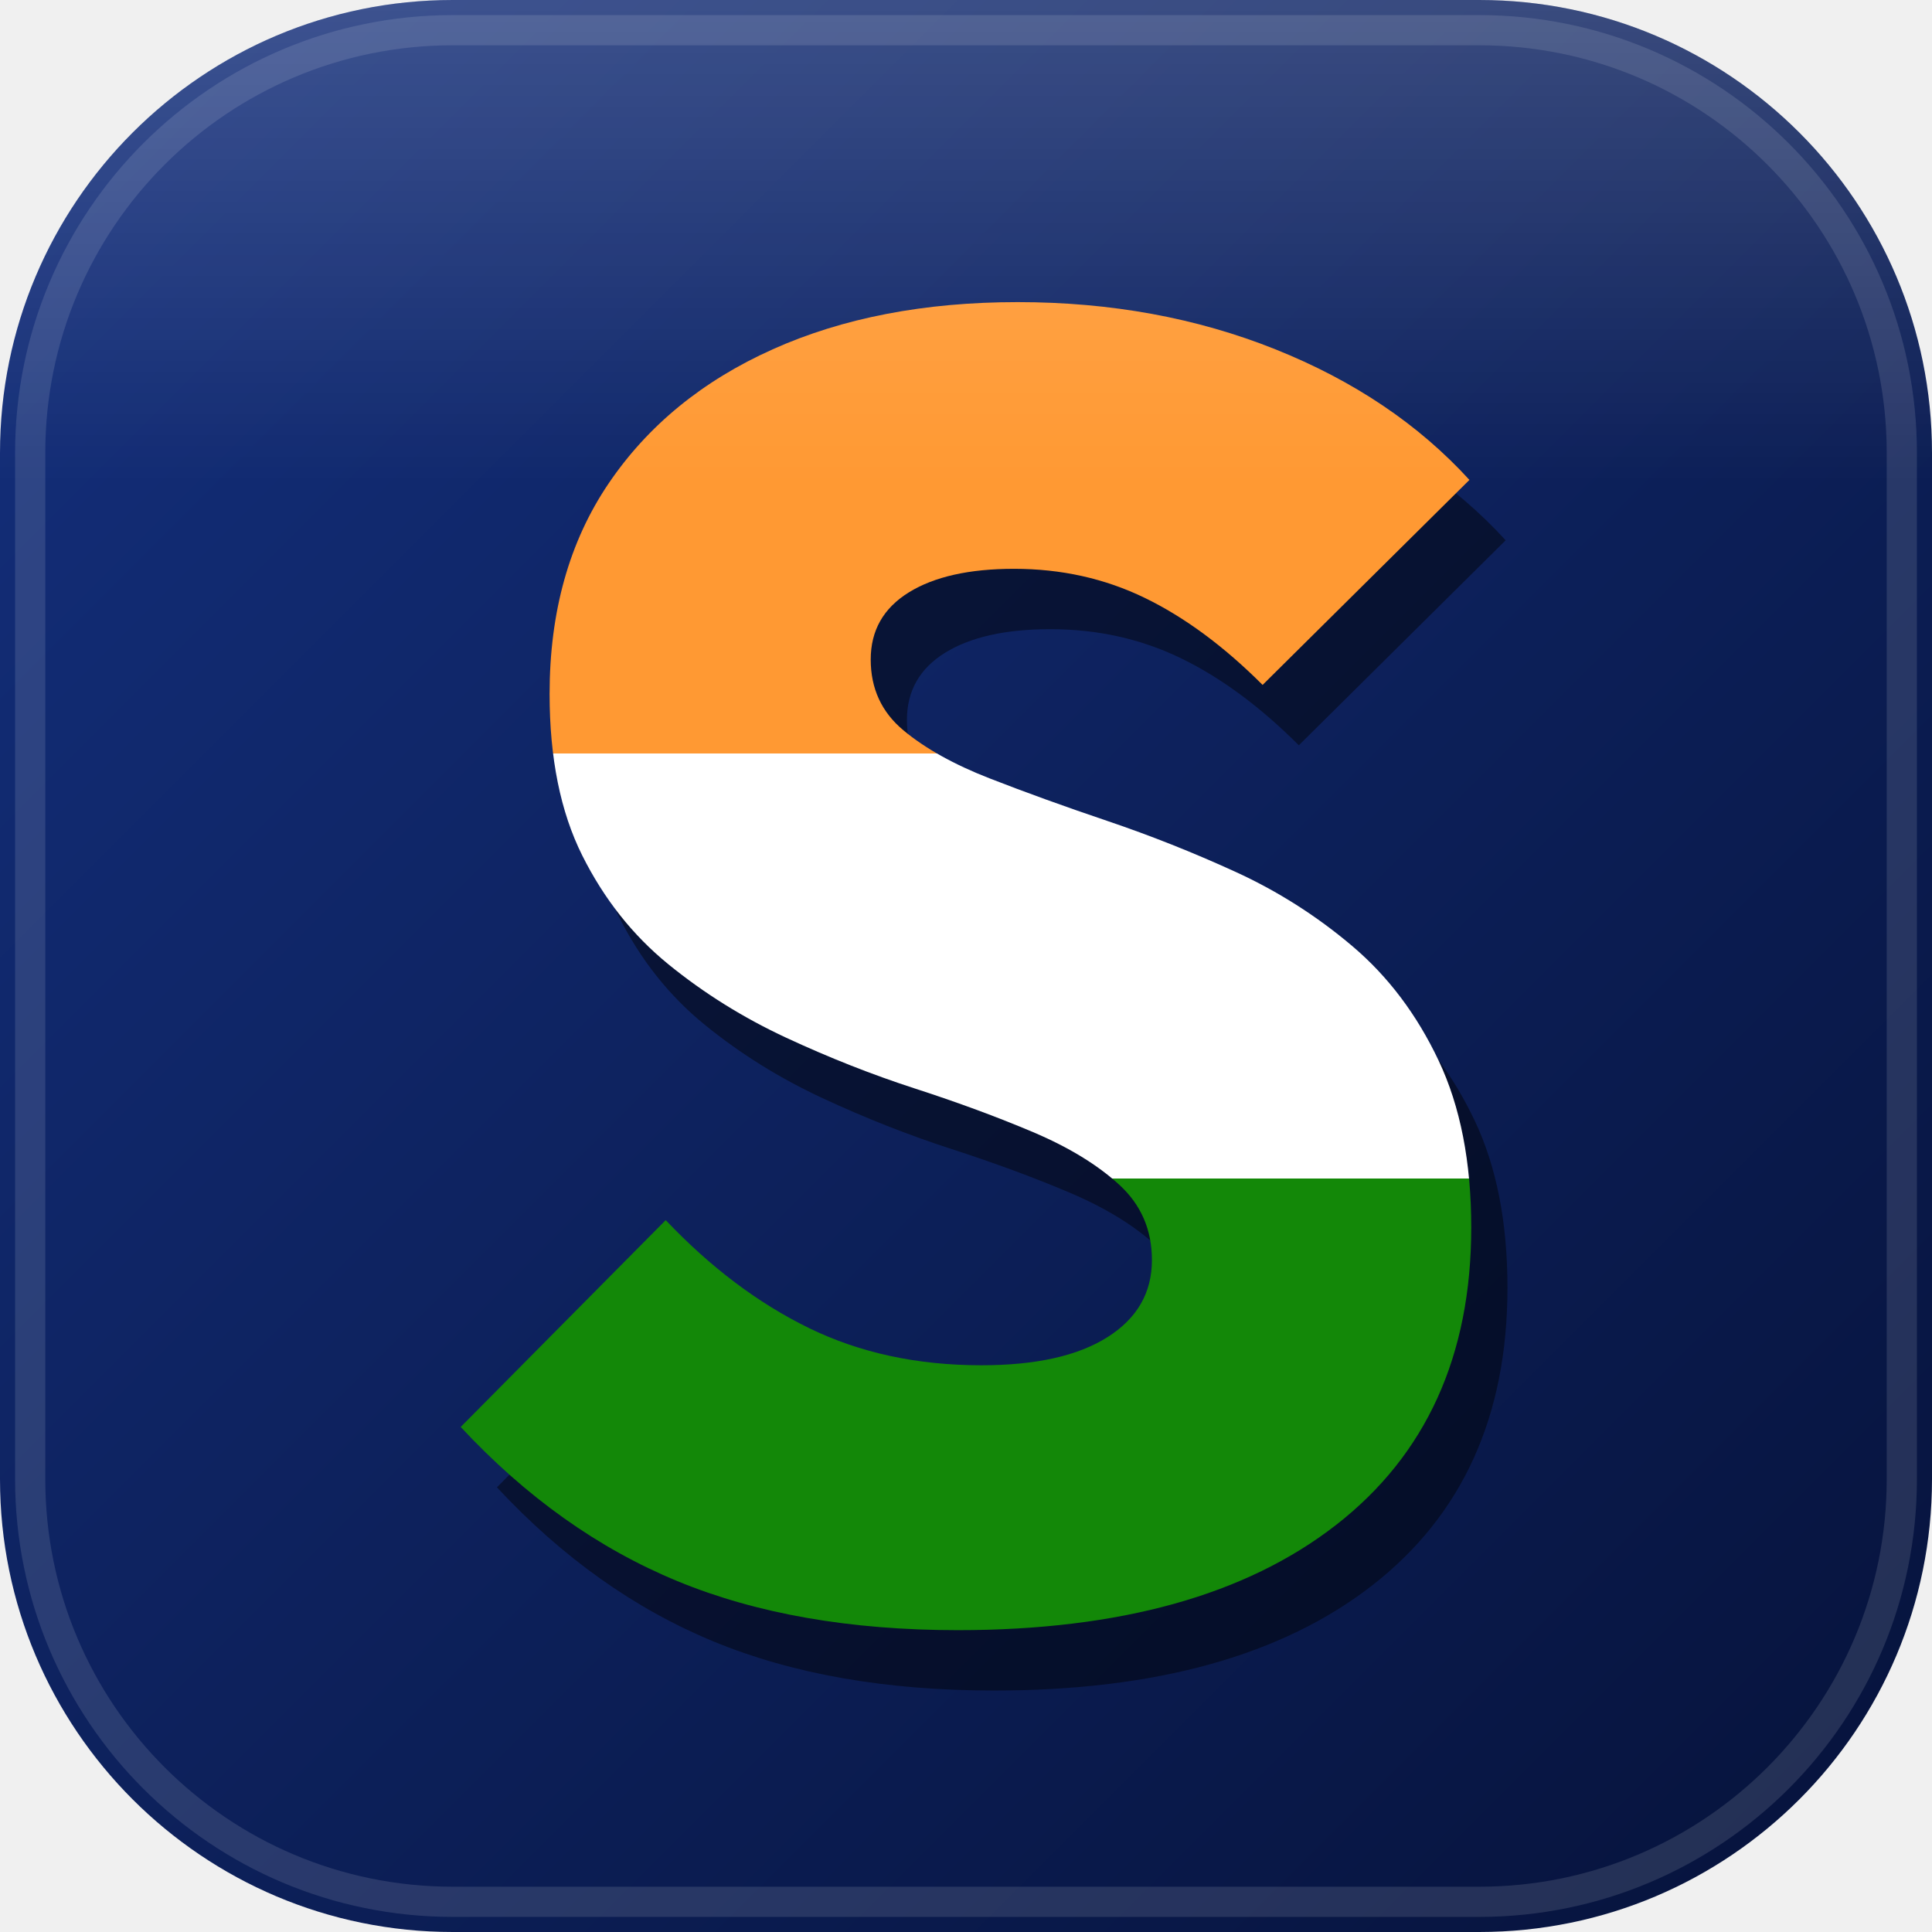
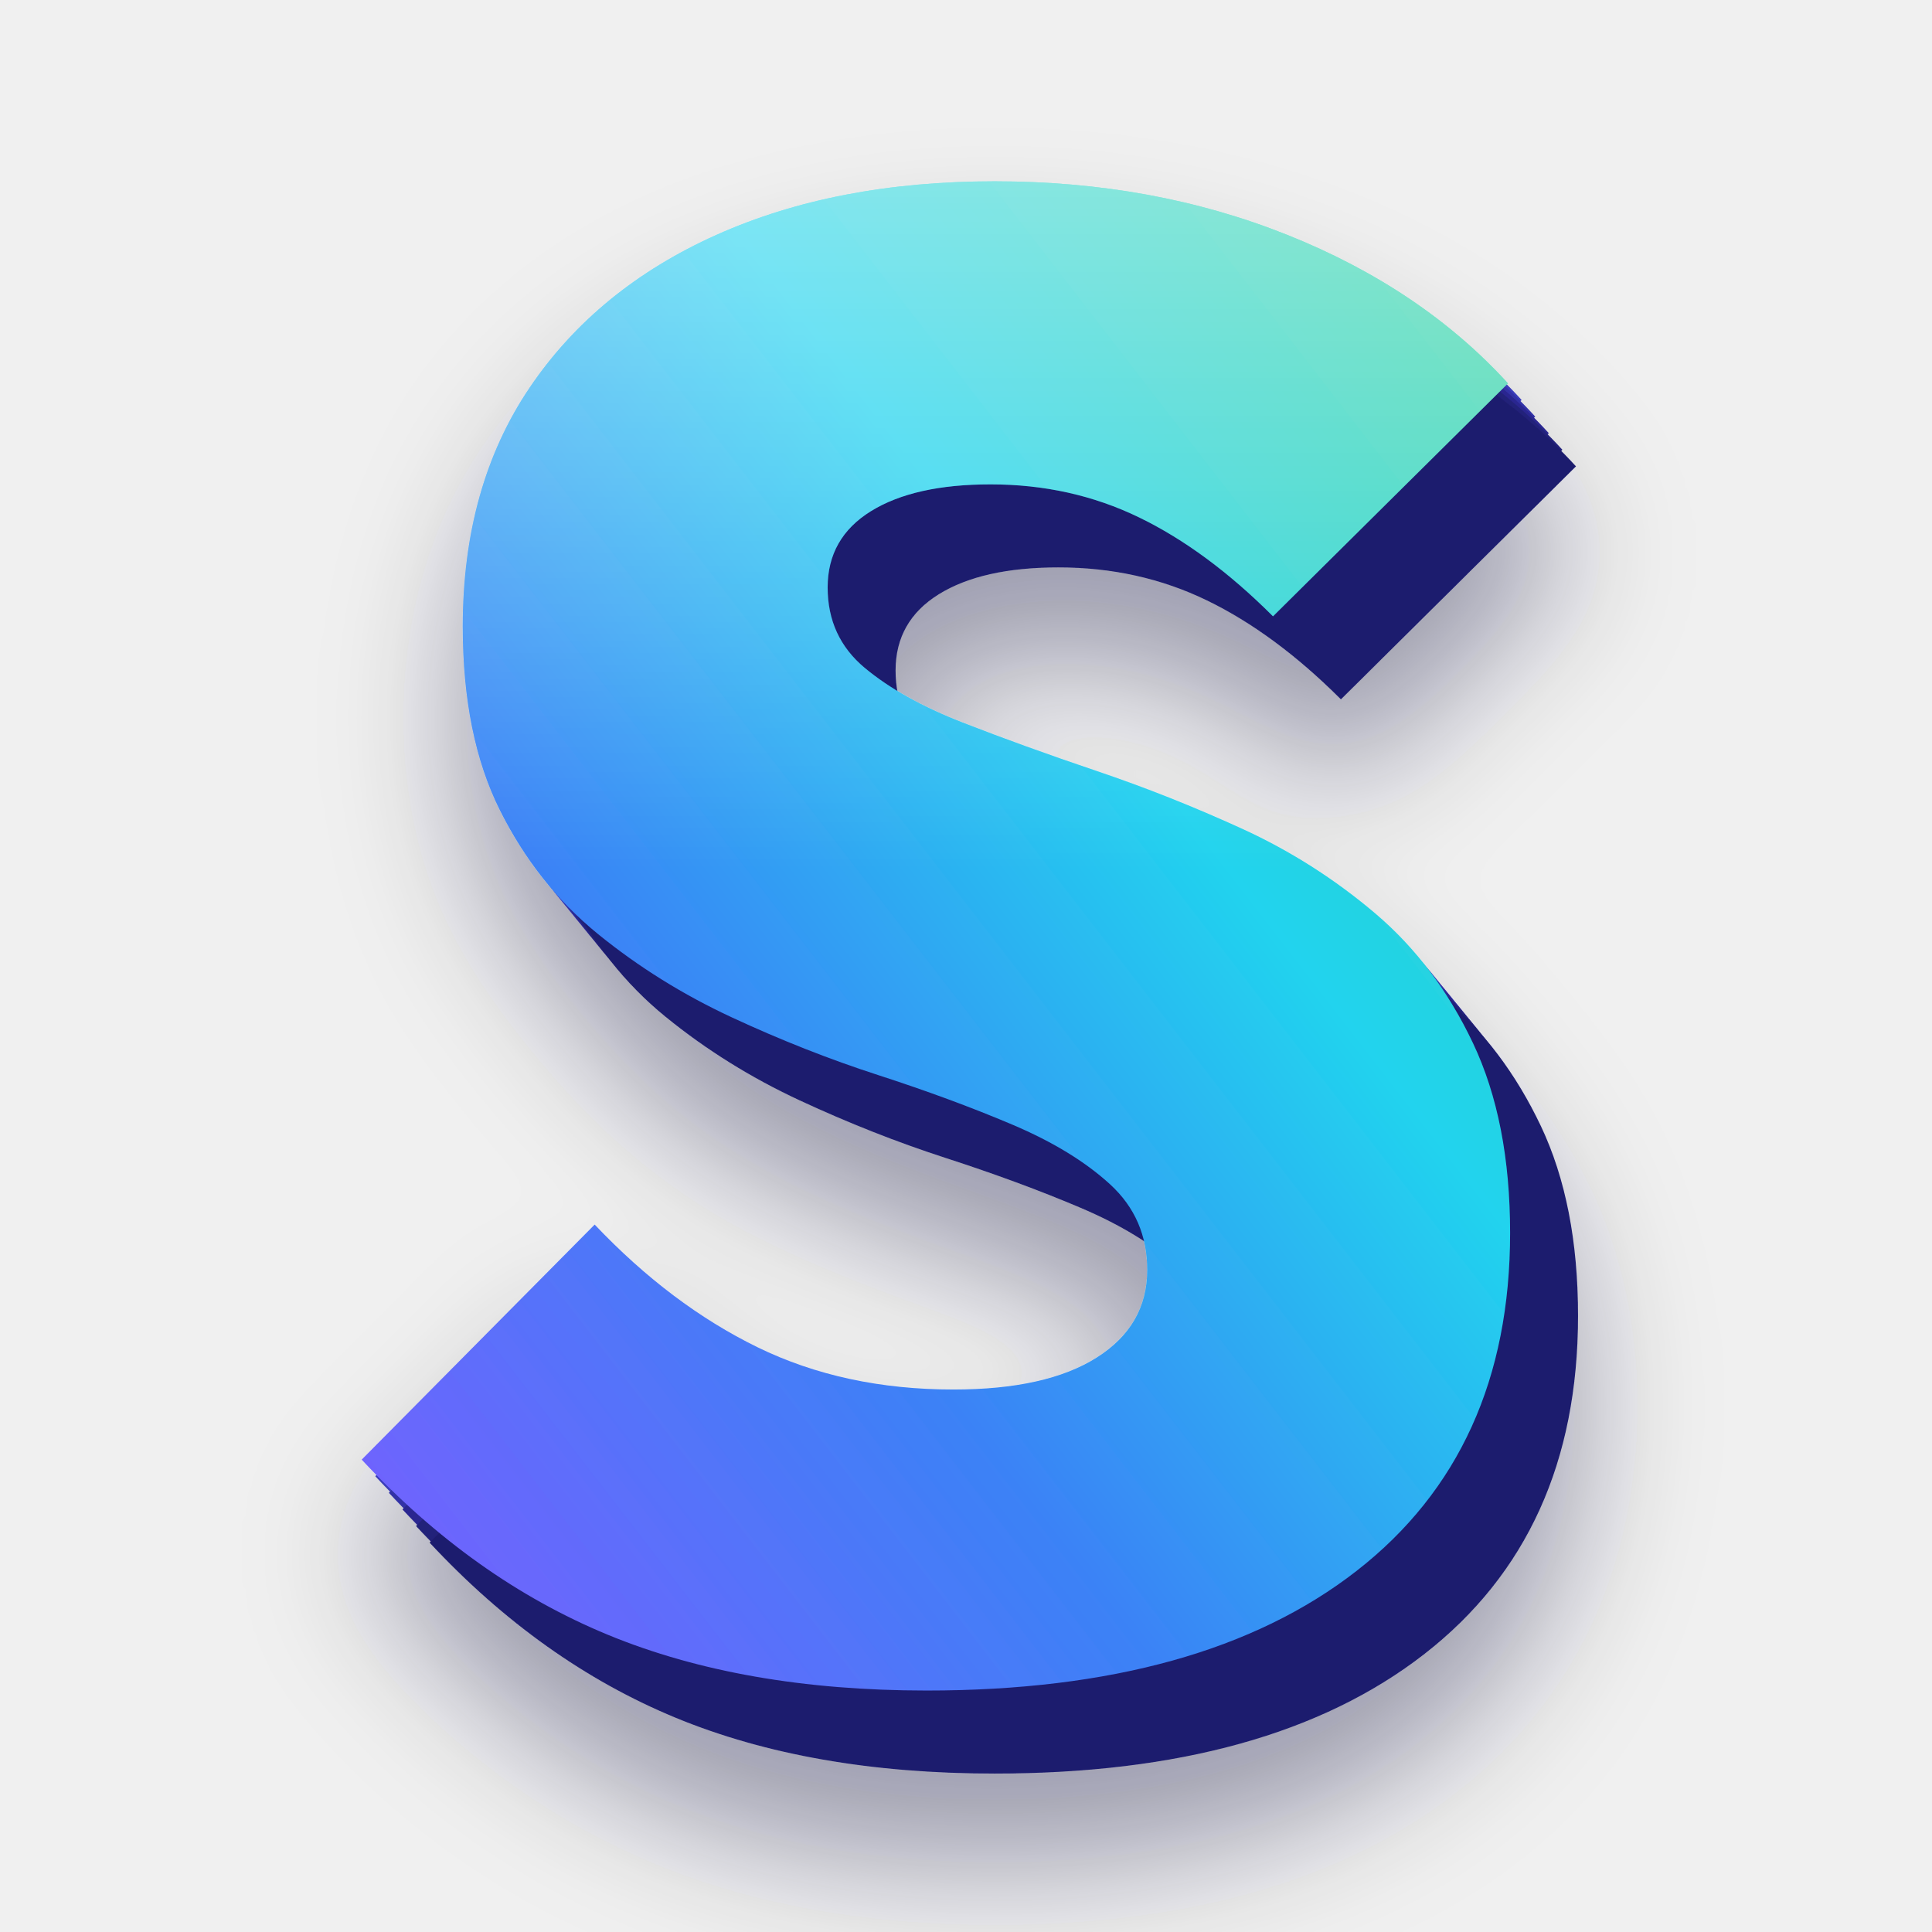
<svg xmlns="http://www.w3.org/2000/svg" viewBox="0 0 64 64" role="img" aria-label="SkillNavora">
  <defs>
-     <linearGradient id="bg" x1="0" y1="0" x2="1" y2="1">
-       <stop offset="0" stop-color="#14307e" />
-       <stop offset="1" stop-color="#06123a" />
+     <path id="s" transform="translate(11.23 55.25) scale(0.0683 -0.0683)" d="M285 -11Q196 -11 130.5 16.0Q65 43 11 101L124 215Q161 176 203.0 155.5Q245 135 298 135Q343 135 367.5 150.5Q392 166 392 193Q392 218 374.0 234.5Q356 251 326.5 263.5Q297 276 261.5 287.5Q226 299 190.5 315.5Q155 332 125.5 356.0Q96 380 78.0 416.0Q60 452 60 505Q60 573 92.5 621.0Q125 669 183.0 695.0Q241 721 318 721Q395 721 460.0 695.0Q525 669 567 623L453 510Q421 542 388.0 558.0Q355 574 316 574Q279 574 258.0 561.0Q237 548 237 524Q237 500 255.0 485.0Q273 470 302.5 458.5Q332 447 367.5 435.0Q403 423 438.0 407.0Q473 391 502.5 366.0Q532 341 550.0 303.0Q568 265 568 211Q568 105 493.5 47.0Q419 -11 285 -11Z" />
+     <linearGradient id="ir" x1="0" y1="0" x2="1" y2="1">
+       <stop offset="0" stop-color="#7c5cff" />
+       <stop offset=".35" stop-color="#3b82f6" />
+       <stop offset=".65" stop-color="#22d3ee" />
+       <stop offset="1" stop-color="#34d399" />
    </linearGradient>
-     <linearGradient id="tri" gradientUnits="userSpaceOnUse" x1="0" y1="10.0" x2="0" y2="54.0">
-       <stop offset=".34" stop-color="#ff9933" />
-       <stop offset=".34" stop-color="#ffffff" />
-       <stop offset=".66" stop-color="#ffffff" />
-       <stop offset=".66" stop-color="#138808" />
+     <linearGradient id="hi" x1="0" y1="0" x2="0" y2="1">
+       <stop offset="0" stop-color="#fff" stop-opacity=".55" />
+       <stop offset=".45" stop-color="#fff" stop-opacity="0" />
    </linearGradient>
-     <clipPath id="sclip">
-       <path transform="translate(14.60 53.34) scale(0.0601 -0.0601)" d="M285 -11Q196 -11 130.5 16.0Q65 43 11 101L124 215Q161 176 203.0 155.5Q245 135 298 135Q343 135 367.5 150.5Q392 166 392 193Q392 218 374.0 234.5Q356 251 326.5 263.5Q297 276 261.5 287.5Q226 299 190.5 315.5Q155 332 125.5 356.0Q96 380 78.0 416.0Q60 452 60 505Q60 573 92.5 621.0Q125 669 183.0 695.0Q241 721 318 721Q395 721 460.0 695.0Q525 669 567 623L453 510Q421 542 388.0 558.0Q355 574 316 574Q279 574 258.0 561.0Q237 548 237 524Q237 500 255.0 485.0Q273 470 302.5 458.5Q332 447 367.5 435.0Q403 423 438.0 407.0Q473 391 502.5 366.0Q532 341 550.0 303.0Q568 265 568 211Q568 105 493.5 47.0Q419 -11 285 -11Z" />
+     <filter id="sh" x="-20%" y="-20%" width="150%" height="150%">
+       <feDropShadow dx="0" dy="3" stdDeviation="2.2" flood-color="#120d3a" flood-opacity=".35" />
+     </filter>
+     <clipPath id="sc">
+       <use href="#s" />
    </clipPath>
-     <linearGradient id="gl" x1="0" y1="0" x2="0" y2="1">
-       <stop offset="0" stop-color="#fff" stop-opacity=".18" />
-       <stop offset=".5" stop-color="#fff" stop-opacity="0" />
-     </linearGradient>
  </defs>
-   <rect width="64" height="64" rx="15" fill="url(#bg)" />
-   <rect x="1" y="1" width="62" height="62" rx="14" fill="none" stroke="#fff" stroke-opacity=".12" />
-   <g transform="translate(1.2 2)" fill="#000" fill-opacity=".45">
-     <path transform="translate(14.60 53.34) scale(0.0601 -0.0601)" d="M285 -11Q196 -11 130.5 16.0Q65 43 11 101L124 215Q161 176 203.0 155.5Q245 135 298 135Q343 135 367.5 150.5Q392 166 392 193Q392 218 374.0 234.5Q356 251 326.5 263.5Q297 276 261.5 287.5Q226 299 190.5 315.5Q155 332 125.5 356.0Q96 380 78.0 416.0Q60 452 60 505Q60 573 92.5 621.0Q125 669 183.0 695.0Q241 721 318 721Q395 721 460.0 695.0Q525 669 567 623L453 510Q421 542 388.0 558.0Q355 574 316 574Q279 574 258.0 561.0Q237 548 237 524Q237 500 255.0 485.0Q273 470 302.5 458.5Q332 447 367.5 435.0Q403 423 438.0 407.0Q473 391 502.5 366.0Q532 341 550.0 303.0Q568 265 568 211Q568 105 493.5 47.0Q419 -11 285 -11Z" />
+   <g filter="url(#sh)">
+     <use href="#s" transform="translate(0.45 0.55)" fill="#3a3cba" />
+     <use href="#s" transform="translate(0.90 1.10)" fill="#3131a6" />
+     <use href="#s" transform="translate(1.35 1.65)" fill="#2a2790" />
+     <use href="#s" transform="translate(1.80 2.20)" fill="#23207a" />
+     <use href="#s" transform="translate(2.25 2.75)" fill="#1e1b6e" />
+     <use href="#s" fill="url(#ir)" />
  </g>
-   <g clip-path="url(#sclip)">
-     <rect x="0" y="0" width="64" height="24.96" fill="#ff9933" />
-     <rect x="0" y="24.96" width="64" height="14.08" fill="#ffffff" />
-     <rect x="0" y="39.04" width="64" height="40" fill="#138808" />
+   <g clip-path="url(#sc)">
+     <rect width="64" height="64" fill="url(#hi)" />
  </g>
-   <rect width="64" height="32" rx="15" fill="url(#gl)" />
</svg>
